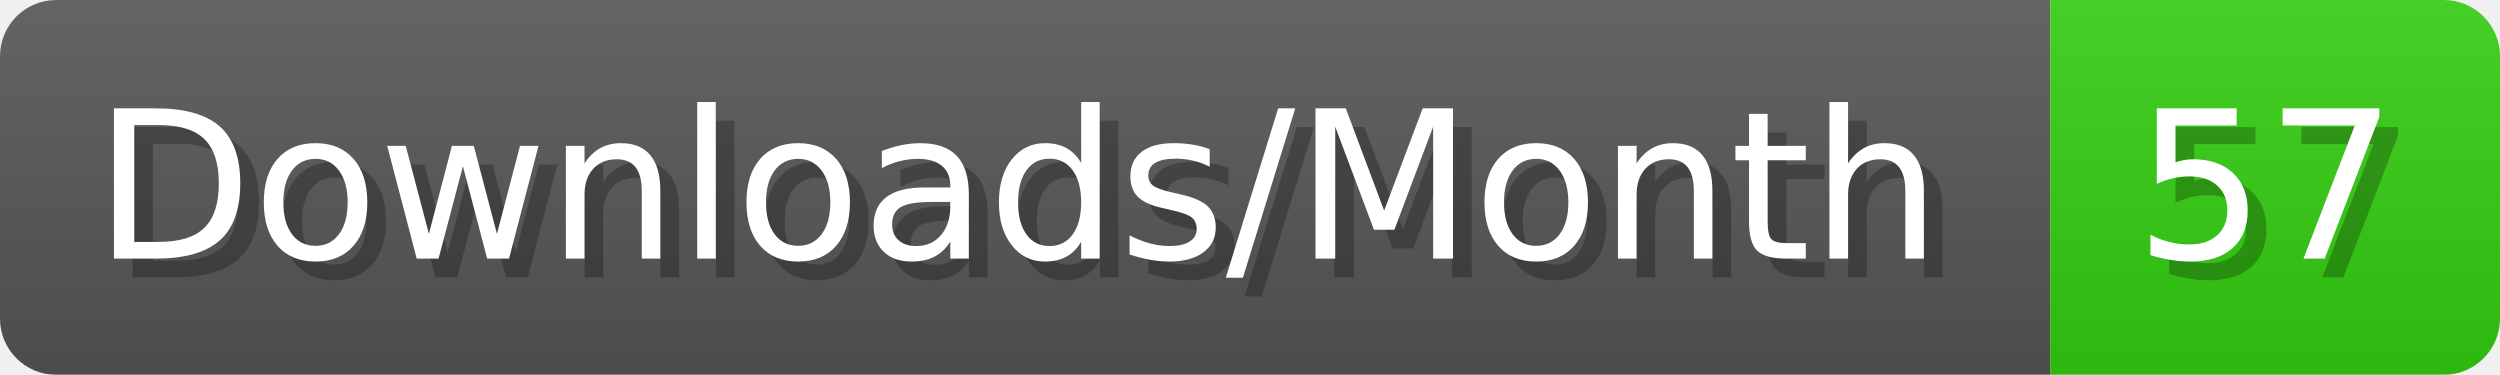
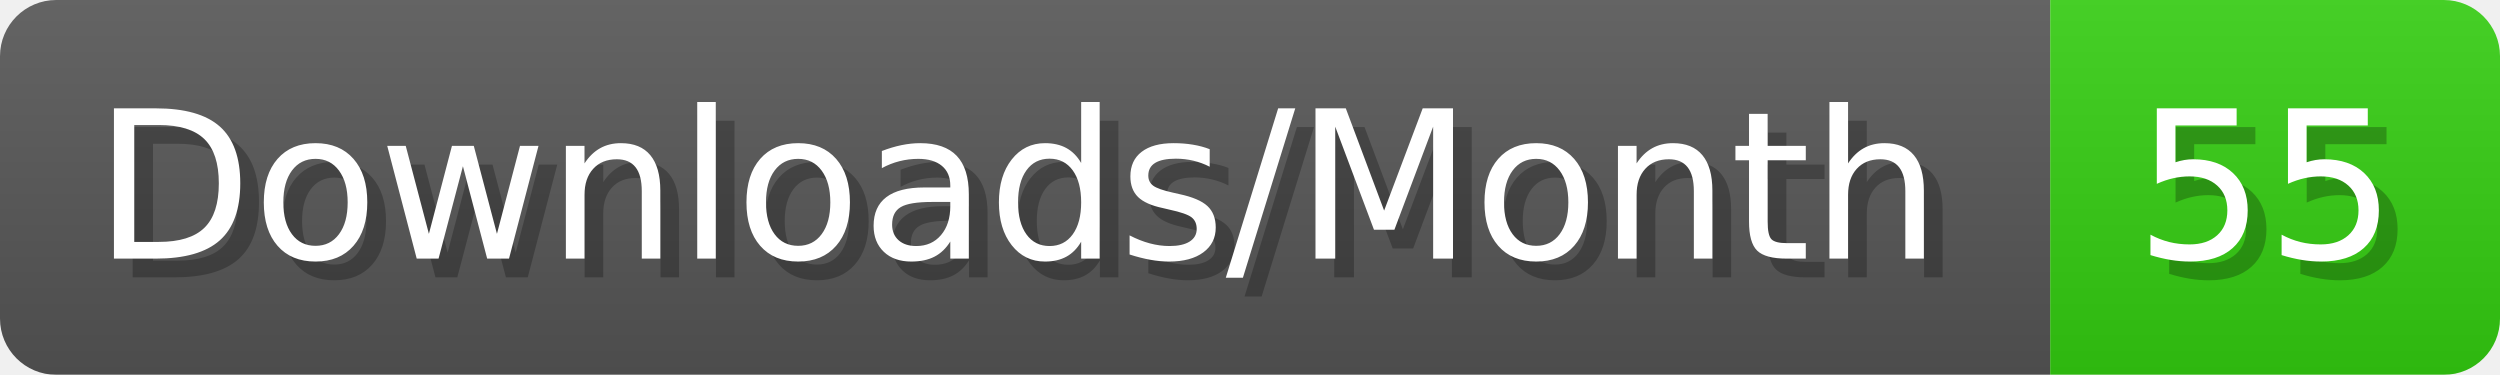
- <svg xmlns="http://www.w3.org/2000/svg" width="133.4" height="20" viewBox="0 0 1334 200" role="img" aria-label="Downloads/Month: 57">
+ <svg xmlns="http://www.w3.org/2000/svg" width="133.4" height="20" viewBox="0 0 1334 200" role="img" aria-label="Downloads/Month: 55">
  <linearGradient id="YlXUI" x2="0" y2="100%">
    <stop offset="0" stop-opacity=".1" stop-color="#EEE" />
    <stop offset="1" stop-opacity=".1" />
  </linearGradient>
  <mask id="JHhop">
    <rect width="1334" height="200" rx="30" fill="#FFF" />
  </mask>
  <g mask="url(#JHhop)">
    <rect width="1094" height="200" fill="#555" />
    <rect width="240" height="200" fill="#3C1" x="1094" />
    <rect width="1334" height="200" fill="url(#YlXUI)" />
  </g>
  <g aria-hidden="true" fill="#fff" text-anchor="start" font-family="Verdana,DejaVu Sans,sans-serif" font-size="110">
    <text x="60" y="148" textLength="994" fill="#000" opacity="0.25">Downloads/Month</text>
    <text x="50" y="138" textLength="994">Downloads/Month</text>
-     <text x="1149" y="148" textLength="140" fill="#000" opacity="0.25">57</text>
-     <text x="1139" y="138" textLength="140">57</text>
+     <text x="1149" y="148" textLength="140" fill="#000" opacity="0.25">55</text>
+     <text x="1139" y="138" textLength="140">55</text>
  </g>
</svg>
